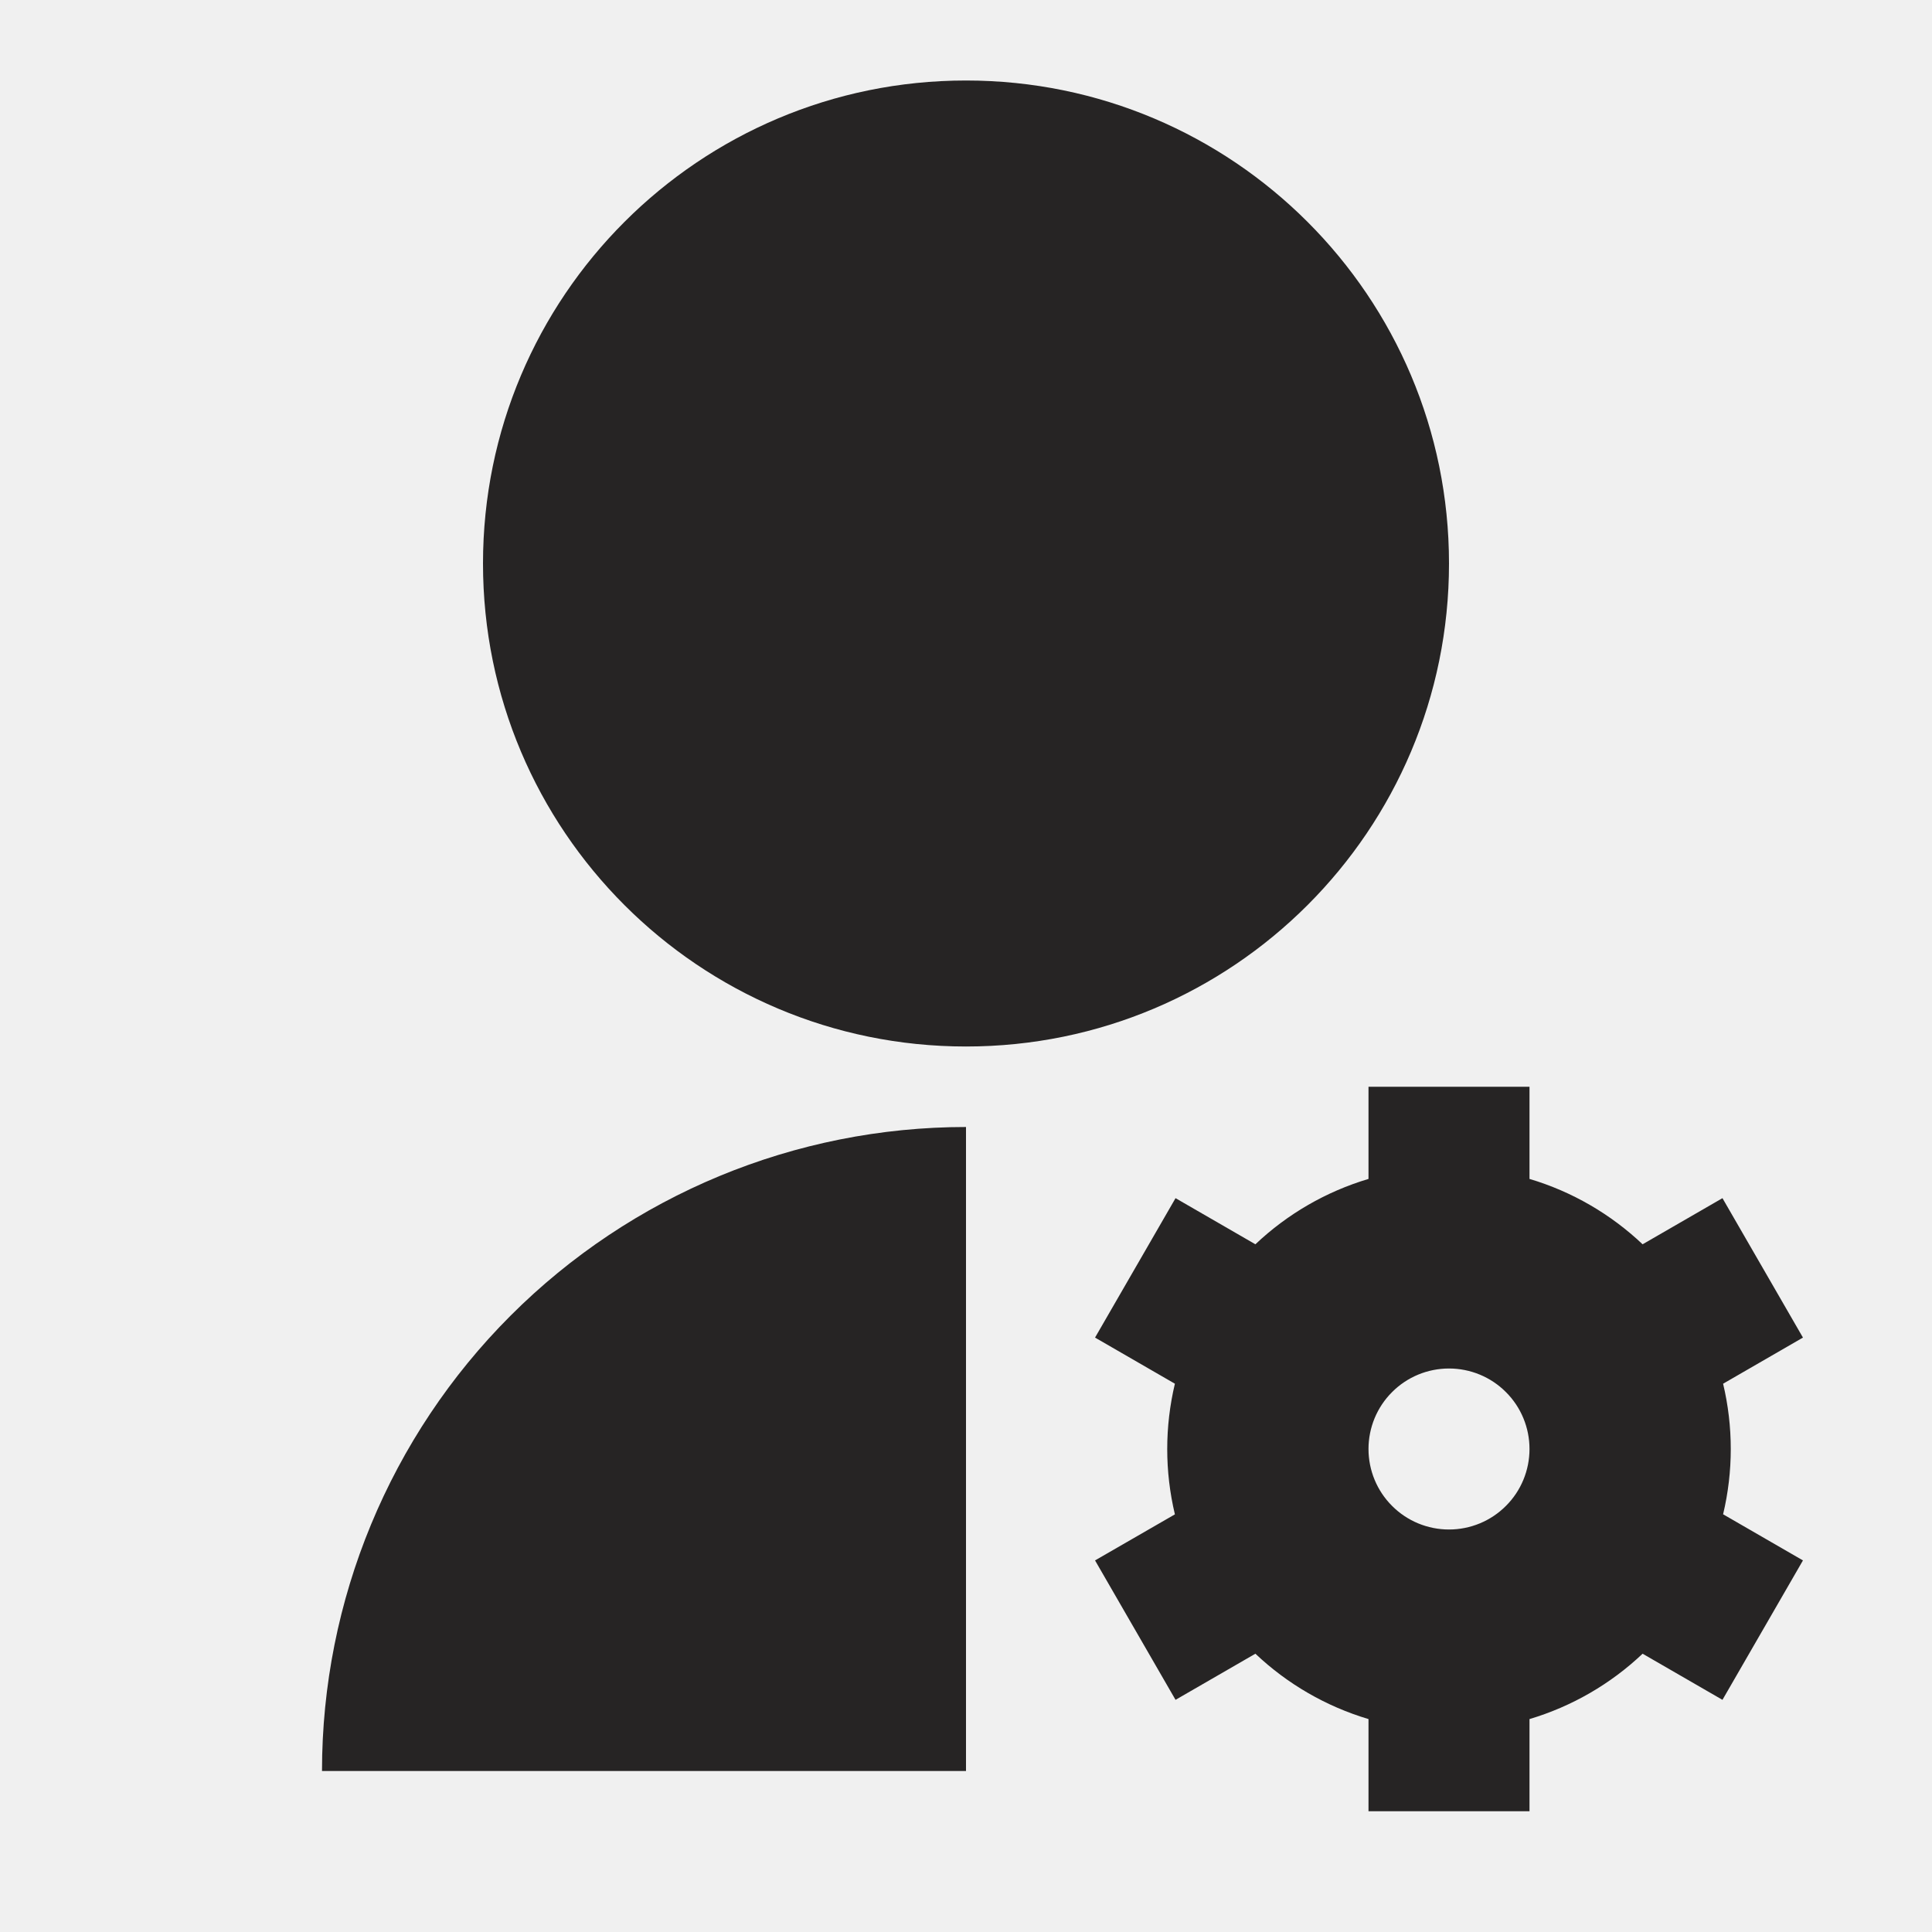
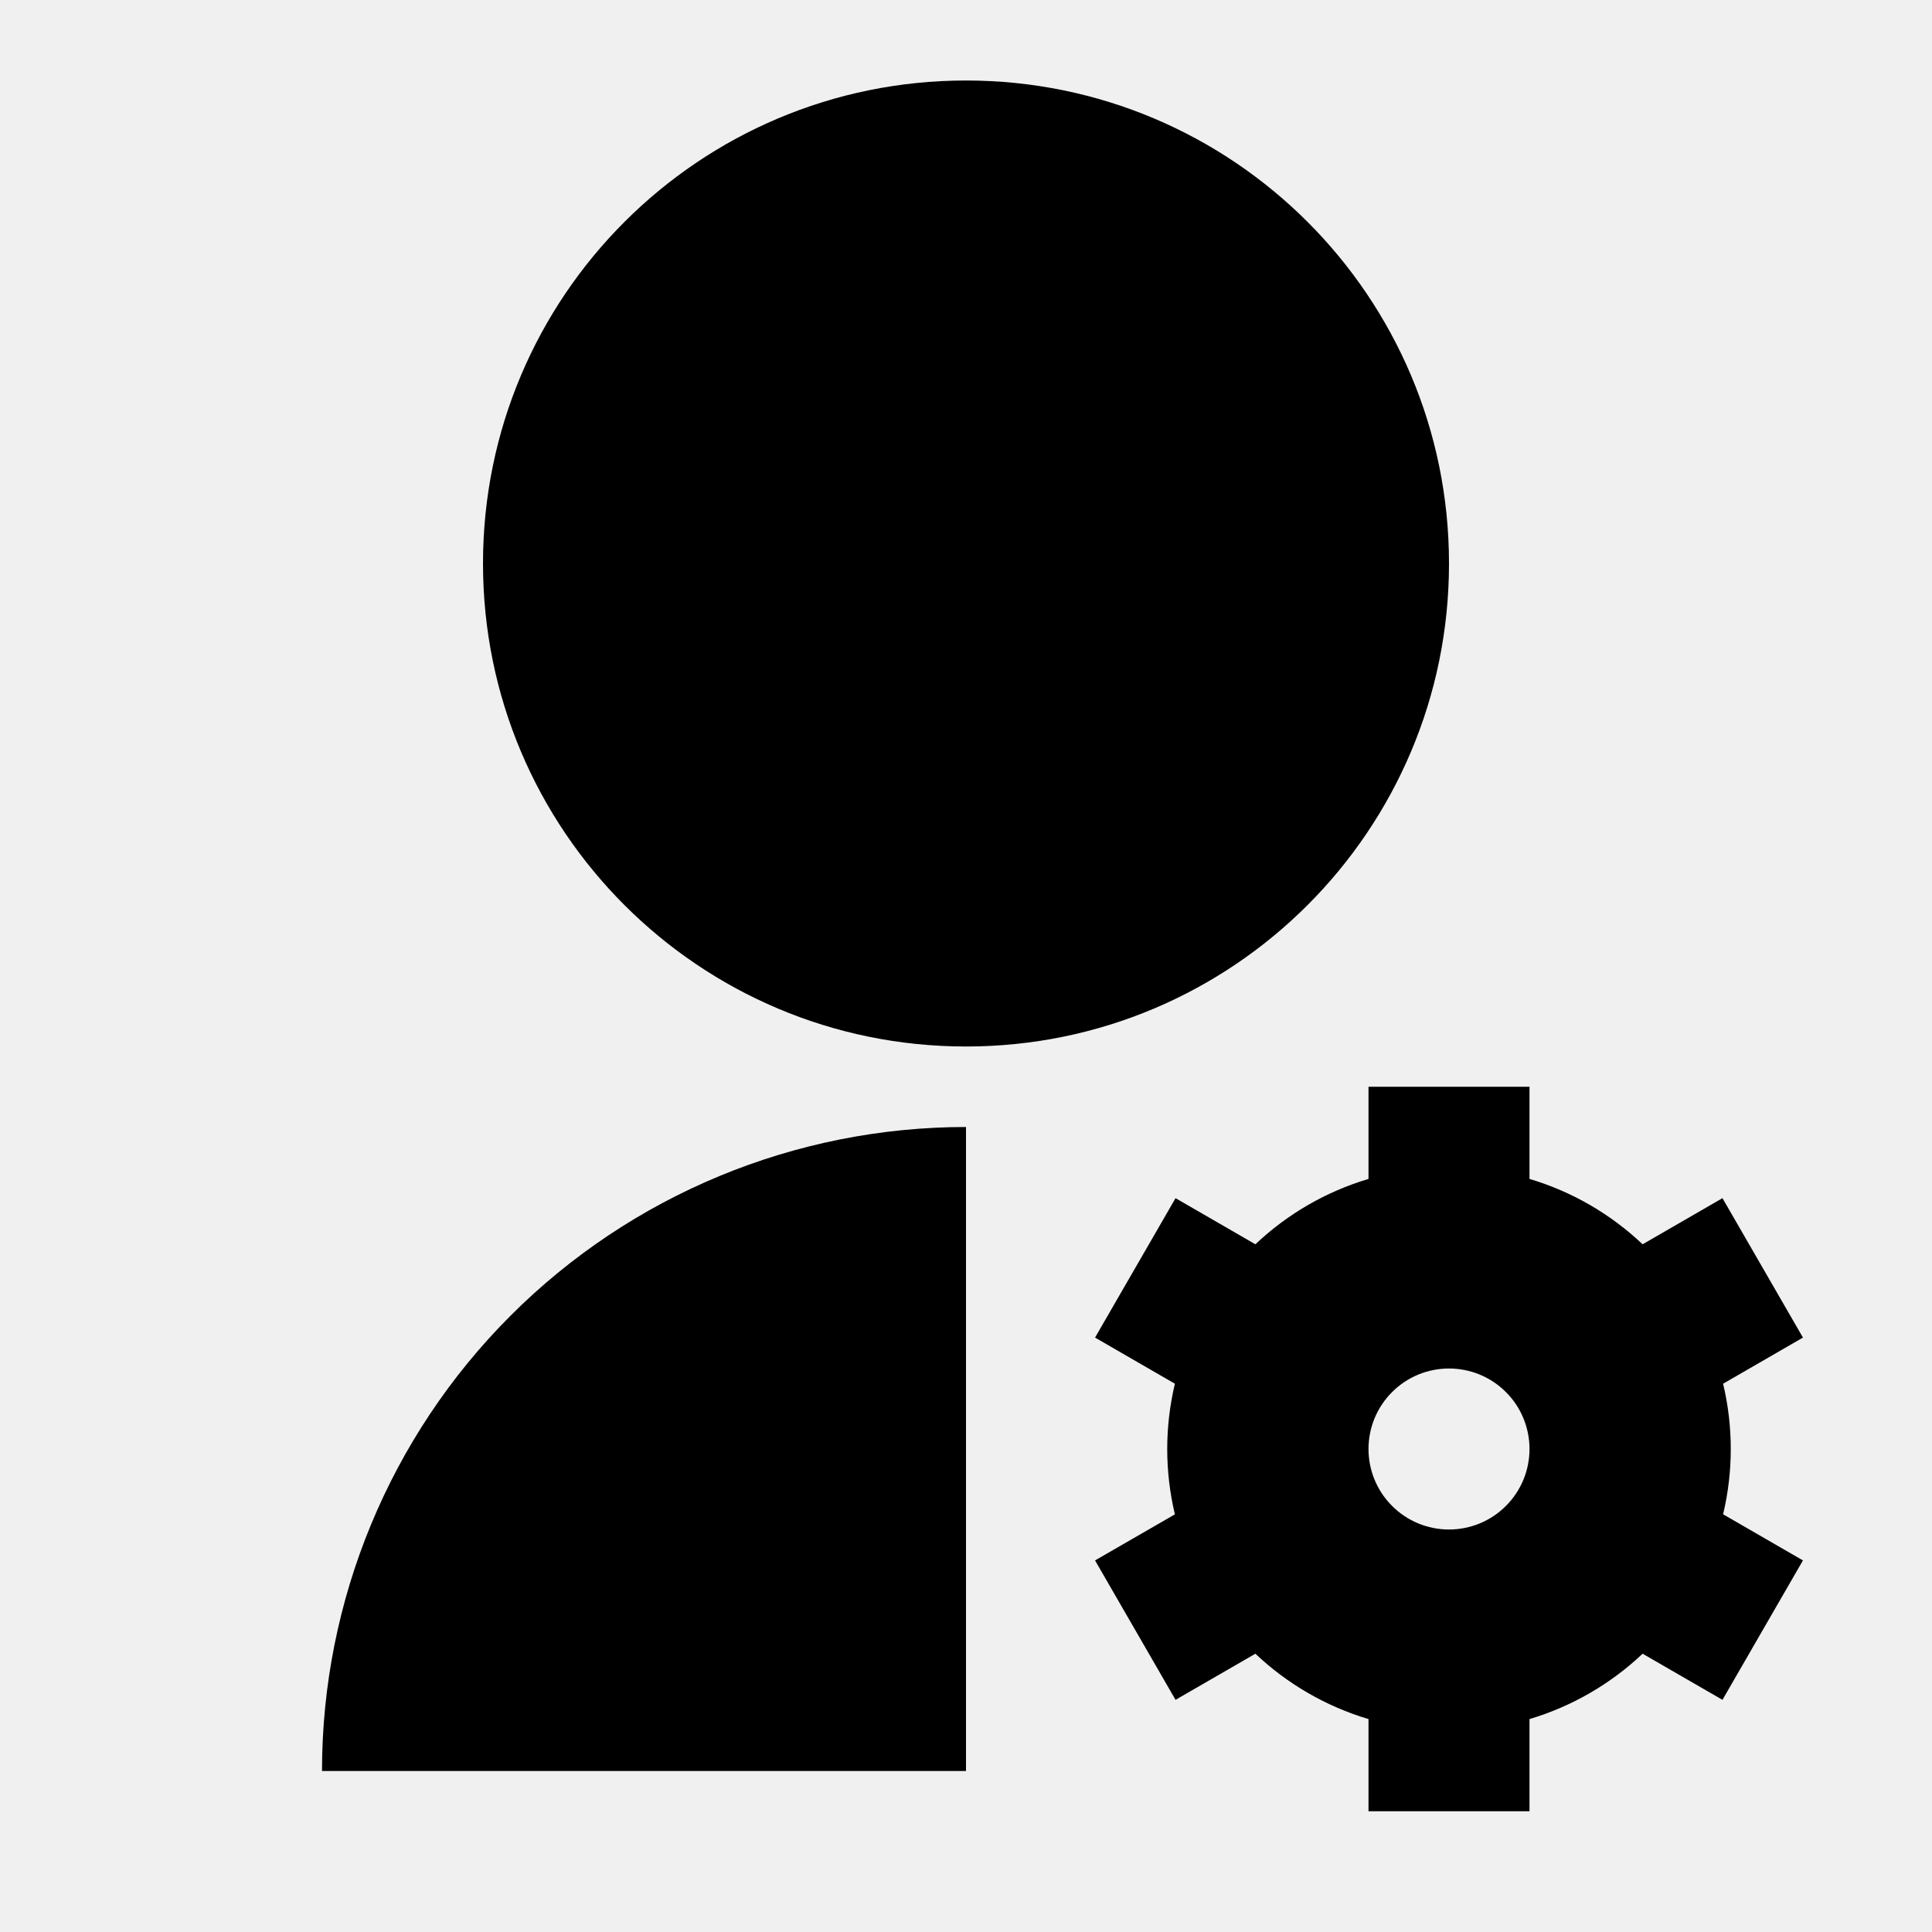
<svg xmlns="http://www.w3.org/2000/svg" width="24" height="24" viewBox="0 0 24 24" fill="none">
  <g clip-path="url(#clip0_534_26813)">
-     <path d="M12 14V22H4C4 19.878 4.843 17.843 6.343 16.343C7.843 14.843 9.878 14 12 14ZM12 13C8.685 13 6 10.315 6 7C6 3.685 8.685 1 12 1C15.315 1 18 3.685 18 7C18 10.315 15.315 13 12 13ZM14.595 18.812C14.468 18.278 14.468 17.723 14.595 17.189L13.603 16.616L14.603 14.884L15.595 15.457C15.993 15.08 16.474 14.802 17 14.645V13.5H19V14.645C19.532 14.803 20.012 15.085 20.405 15.457L21.397 14.884L22.397 16.616L21.405 17.189C21.532 17.722 21.532 18.278 21.405 18.811L22.397 19.384L21.397 21.116L20.405 20.543C20.007 20.92 19.526 21.198 19 21.355V22.5H17V21.355C16.474 21.198 15.993 20.92 15.595 20.543L14.603 21.116L13.603 19.384L14.595 18.812ZM18 17C17.735 17 17.48 17.105 17.293 17.293C17.105 17.48 17 17.735 17 18C17 18.265 17.105 18.52 17.293 18.707C17.48 18.895 17.735 19 18 19C18.265 19 18.52 18.895 18.707 18.707C18.895 18.52 19 18.265 19 18C19 17.735 18.895 17.48 18.707 17.293C18.52 17.105 18.265 17 18 17Z" fill="#262424" />
+     <path d="M12 14V22H4C4 19.878 4.843 17.843 6.343 16.343C7.843 14.843 9.878 14 12 14ZM12 13C8.685 13 6 10.315 6 7C6 3.685 8.685 1 12 1C15.315 1 18 3.685 18 7C18 10.315 15.315 13 12 13ZM14.595 18.812C14.468 18.278 14.468 17.723 14.595 17.189L13.603 16.616L14.603 14.884L15.595 15.457C15.993 15.08 16.474 14.802 17 14.645V13.5H19V14.645C19.532 14.803 20.012 15.085 20.405 15.457L21.397 14.884L22.397 16.616L21.405 17.189C21.532 17.722 21.532 18.278 21.405 18.811L22.397 19.384L21.397 21.116L20.405 20.543C20.007 20.92 19.526 21.198 19 21.355V22.5H17V21.355C16.474 21.198 15.993 20.92 15.595 20.543L14.603 21.116L13.603 19.384L14.595 18.812ZM18 17C17.735 17 17.48 17.105 17.293 17.293C17.105 17.48 17 17.735 17 18C17 18.265 17.105 18.52 17.293 18.707C17.48 18.895 17.735 19 18 19C18.265 19 18.52 18.895 18.707 18.707C18.895 18.52 19 18.265 19 18C19 17.735 18.895 17.48 18.707 17.293C18.52 17.105 18.265 17 18 17Z" fill="currentColor" />
  </g>
  <defs>
    <clipPath id="clip0_534_26813">
      <rect width="24" height="24" fill="white" />
    </clipPath>
  </defs>
</svg>
